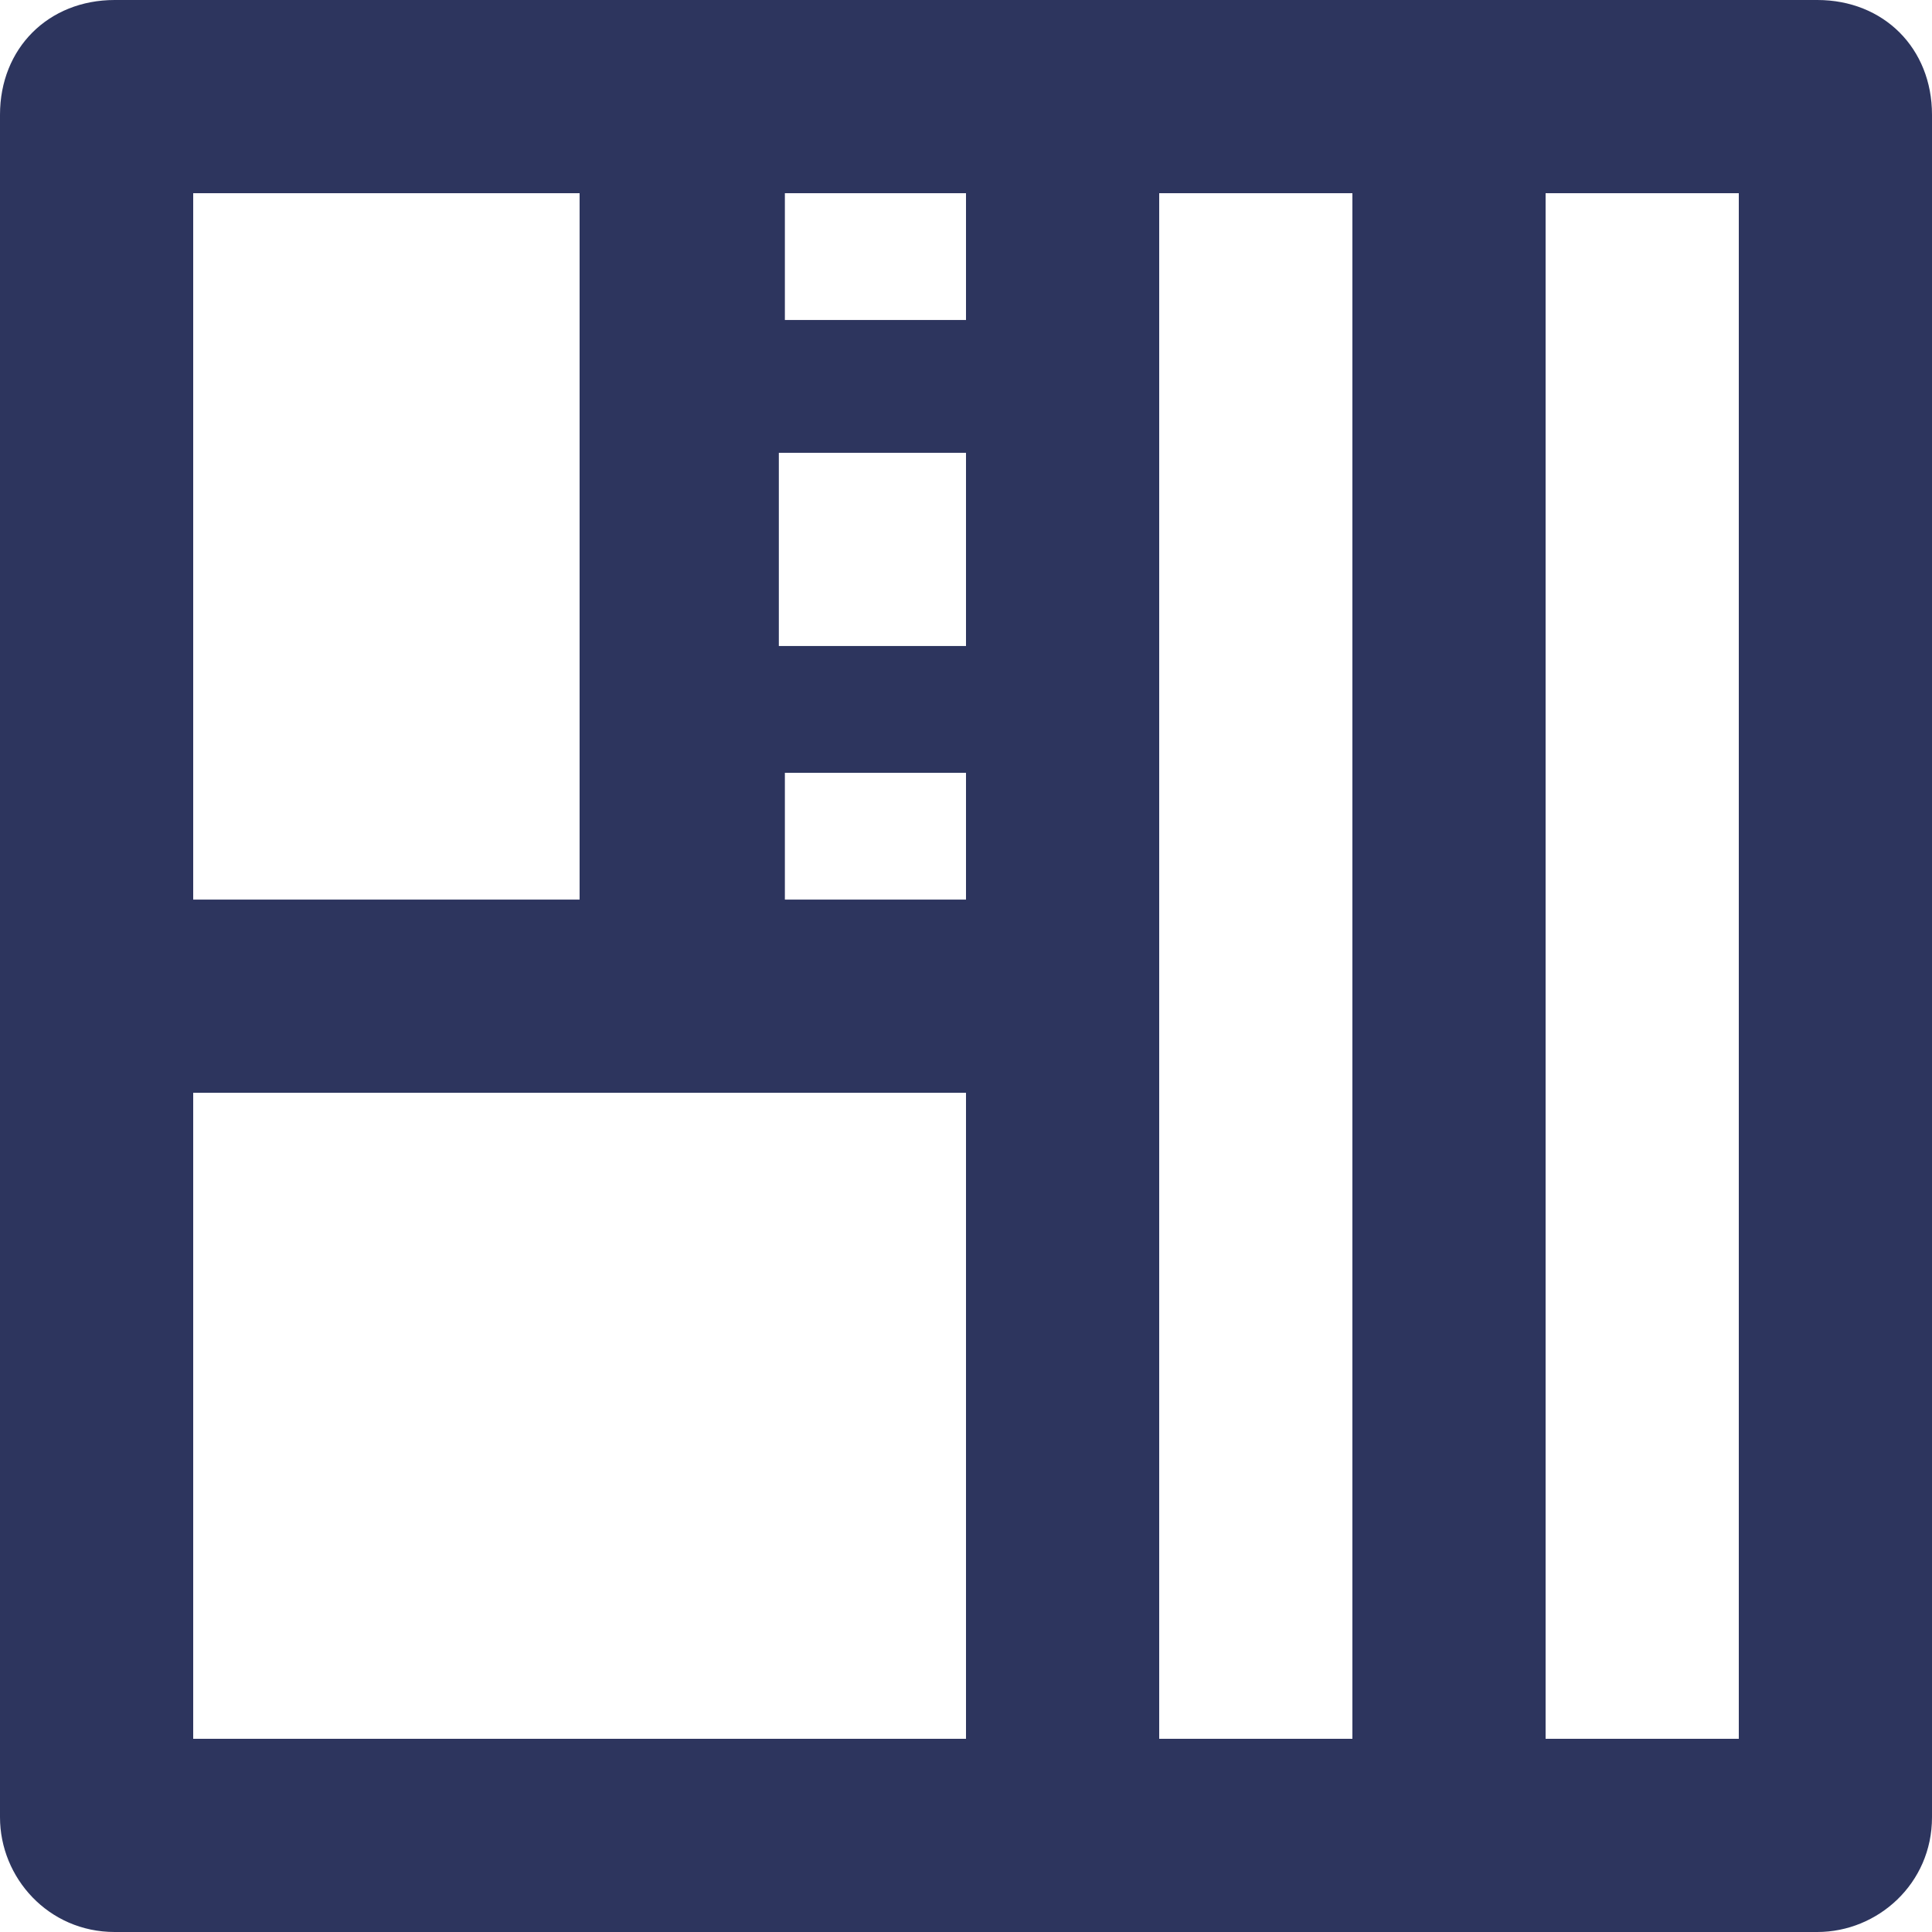
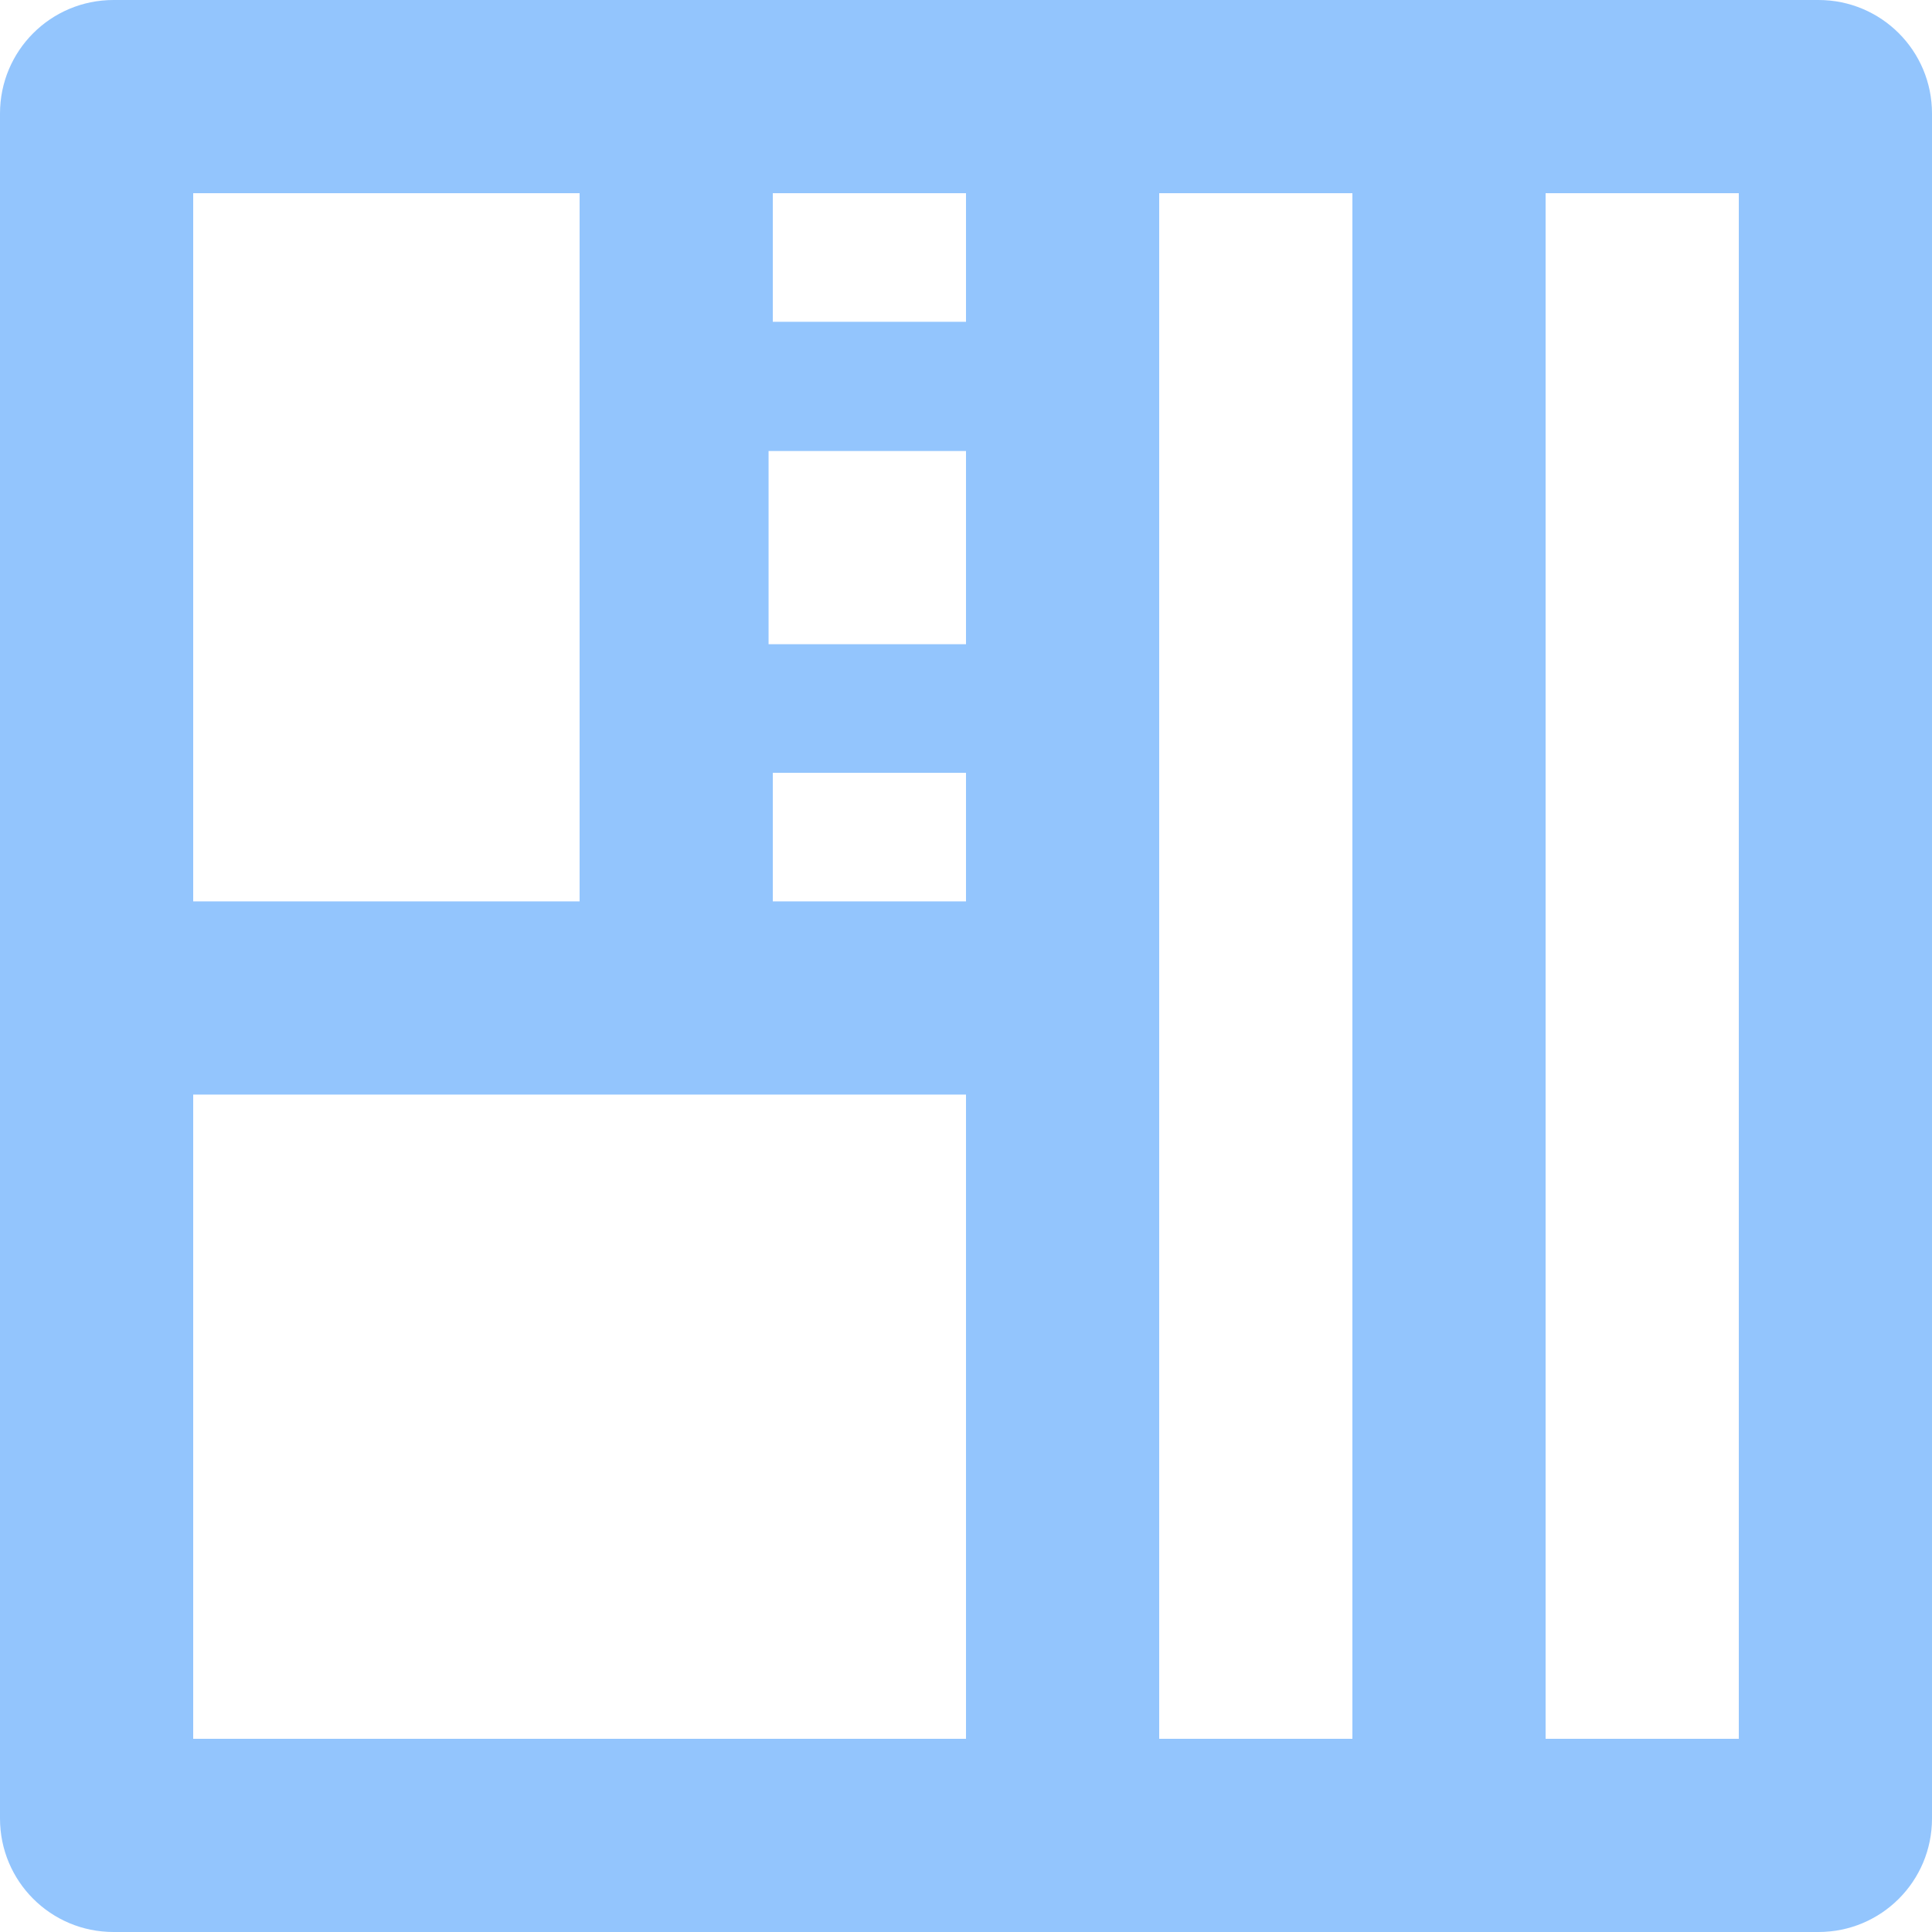
- <svg xmlns="http://www.w3.org/2000/svg" version="1.1" id="Camada_1" x="0px" y="0px" viewBox="0 0 32 32" style="enable-background:new 0 0 32 32;" xml:space="preserve">
-   <style type="text/css">
- 	.st0{fill-rule:evenodd;clip-rule:evenodd;fill:#2D355E;}
- </style>
-   <path class="st0" d="M30.1,0H1.9C0.8,0,0,0.8,0,1.9v28.2c0,1,0.8,1.9,1.9,1.9h28.2c1,0,1.9-0.8,1.9-1.9V1.9C32,0.8,31.2,0,30.1,0z   M3.2,3.2c2.1,0,4.3,0,6.4,0c0,3.9,0,7.8,0,11.7c-2.1,0-4.3,0-6.4,0C3.2,11,3.2,7.1,3.2,3.2z M16,28.8c-4.3,0-8.5,0-12.8,0  c0-3.6,0-7.1,0-10.7c4.3,0,8.5,0,12.8,0C16,21.7,16,25.2,16,28.8z M16,13.5v0.7v0.7h-0.5h-0.5h-0.5h-0.5h-0.5h-0.5v-0.7v-0.7v-0.7  h0.5h0.5h0.5h0.5h0.5H16V13.5z M16,8.5v1.1v1.1h-0.5h-0.5h-0.5h-0.5h-0.5h-0.6V9.6V8.5V7.5h0.6h0.5h0.5h0.5h0.5H16V8.5z M16,3.9v0.7  v0.7h-0.5h-0.5h-0.5h-0.5h-0.5h-0.5V4.6V3.9V3.2h0.5h0.5h0.5h0.5h0.5H16V3.9z M22.4,28.8c-1.1,0-2.1,0-3.2,0c0-8.5,0-17.1,0-25.6  c1.1,0,2.1,0,3.2,0C22.4,11.7,22.4,20.3,22.4,28.8z M28.8,28.8c-1.1,0-2.1,0-3.2,0c0-8.5,0-17.1,0-25.6c1.1,0,2.1,0,3.2,0  C28.8,11.7,28.8,20.3,28.8,28.8z" />
+ <svg xmlns="http://www.w3.org/2000/svg" id="a" width="32" height="32" viewBox="0 0 32 32">
+   <path d="m30.12,0H1.88C.84,0,0,.84,0,1.88v28.24c0,1.04.84,1.88,1.88,1.88h28.24c1.04,0,1.88-.84,1.88-1.88V1.88c0-1.04-.84-1.88-1.88-1.88ZM3.2,3.2h6.4v11.73H3.2V3.2Zm12.8,25.6H3.2v-10.67h12.8v10.67Zm0-15.29v1.42h-3.2v-2.13h3.2v.71Zm0-4.98v2.14h-3.27v-3.2h3.27v1.06Zm0-4.62v1.42h-3.2v-2.13h3.2v.71Zm6.4,24.89h-3.2V3.2h3.2v25.6Zm6.4,0h-3.2V3.2h3.2v25.6Z" fill="#93C5FD" fill-rule="evenodd" />
</svg>
